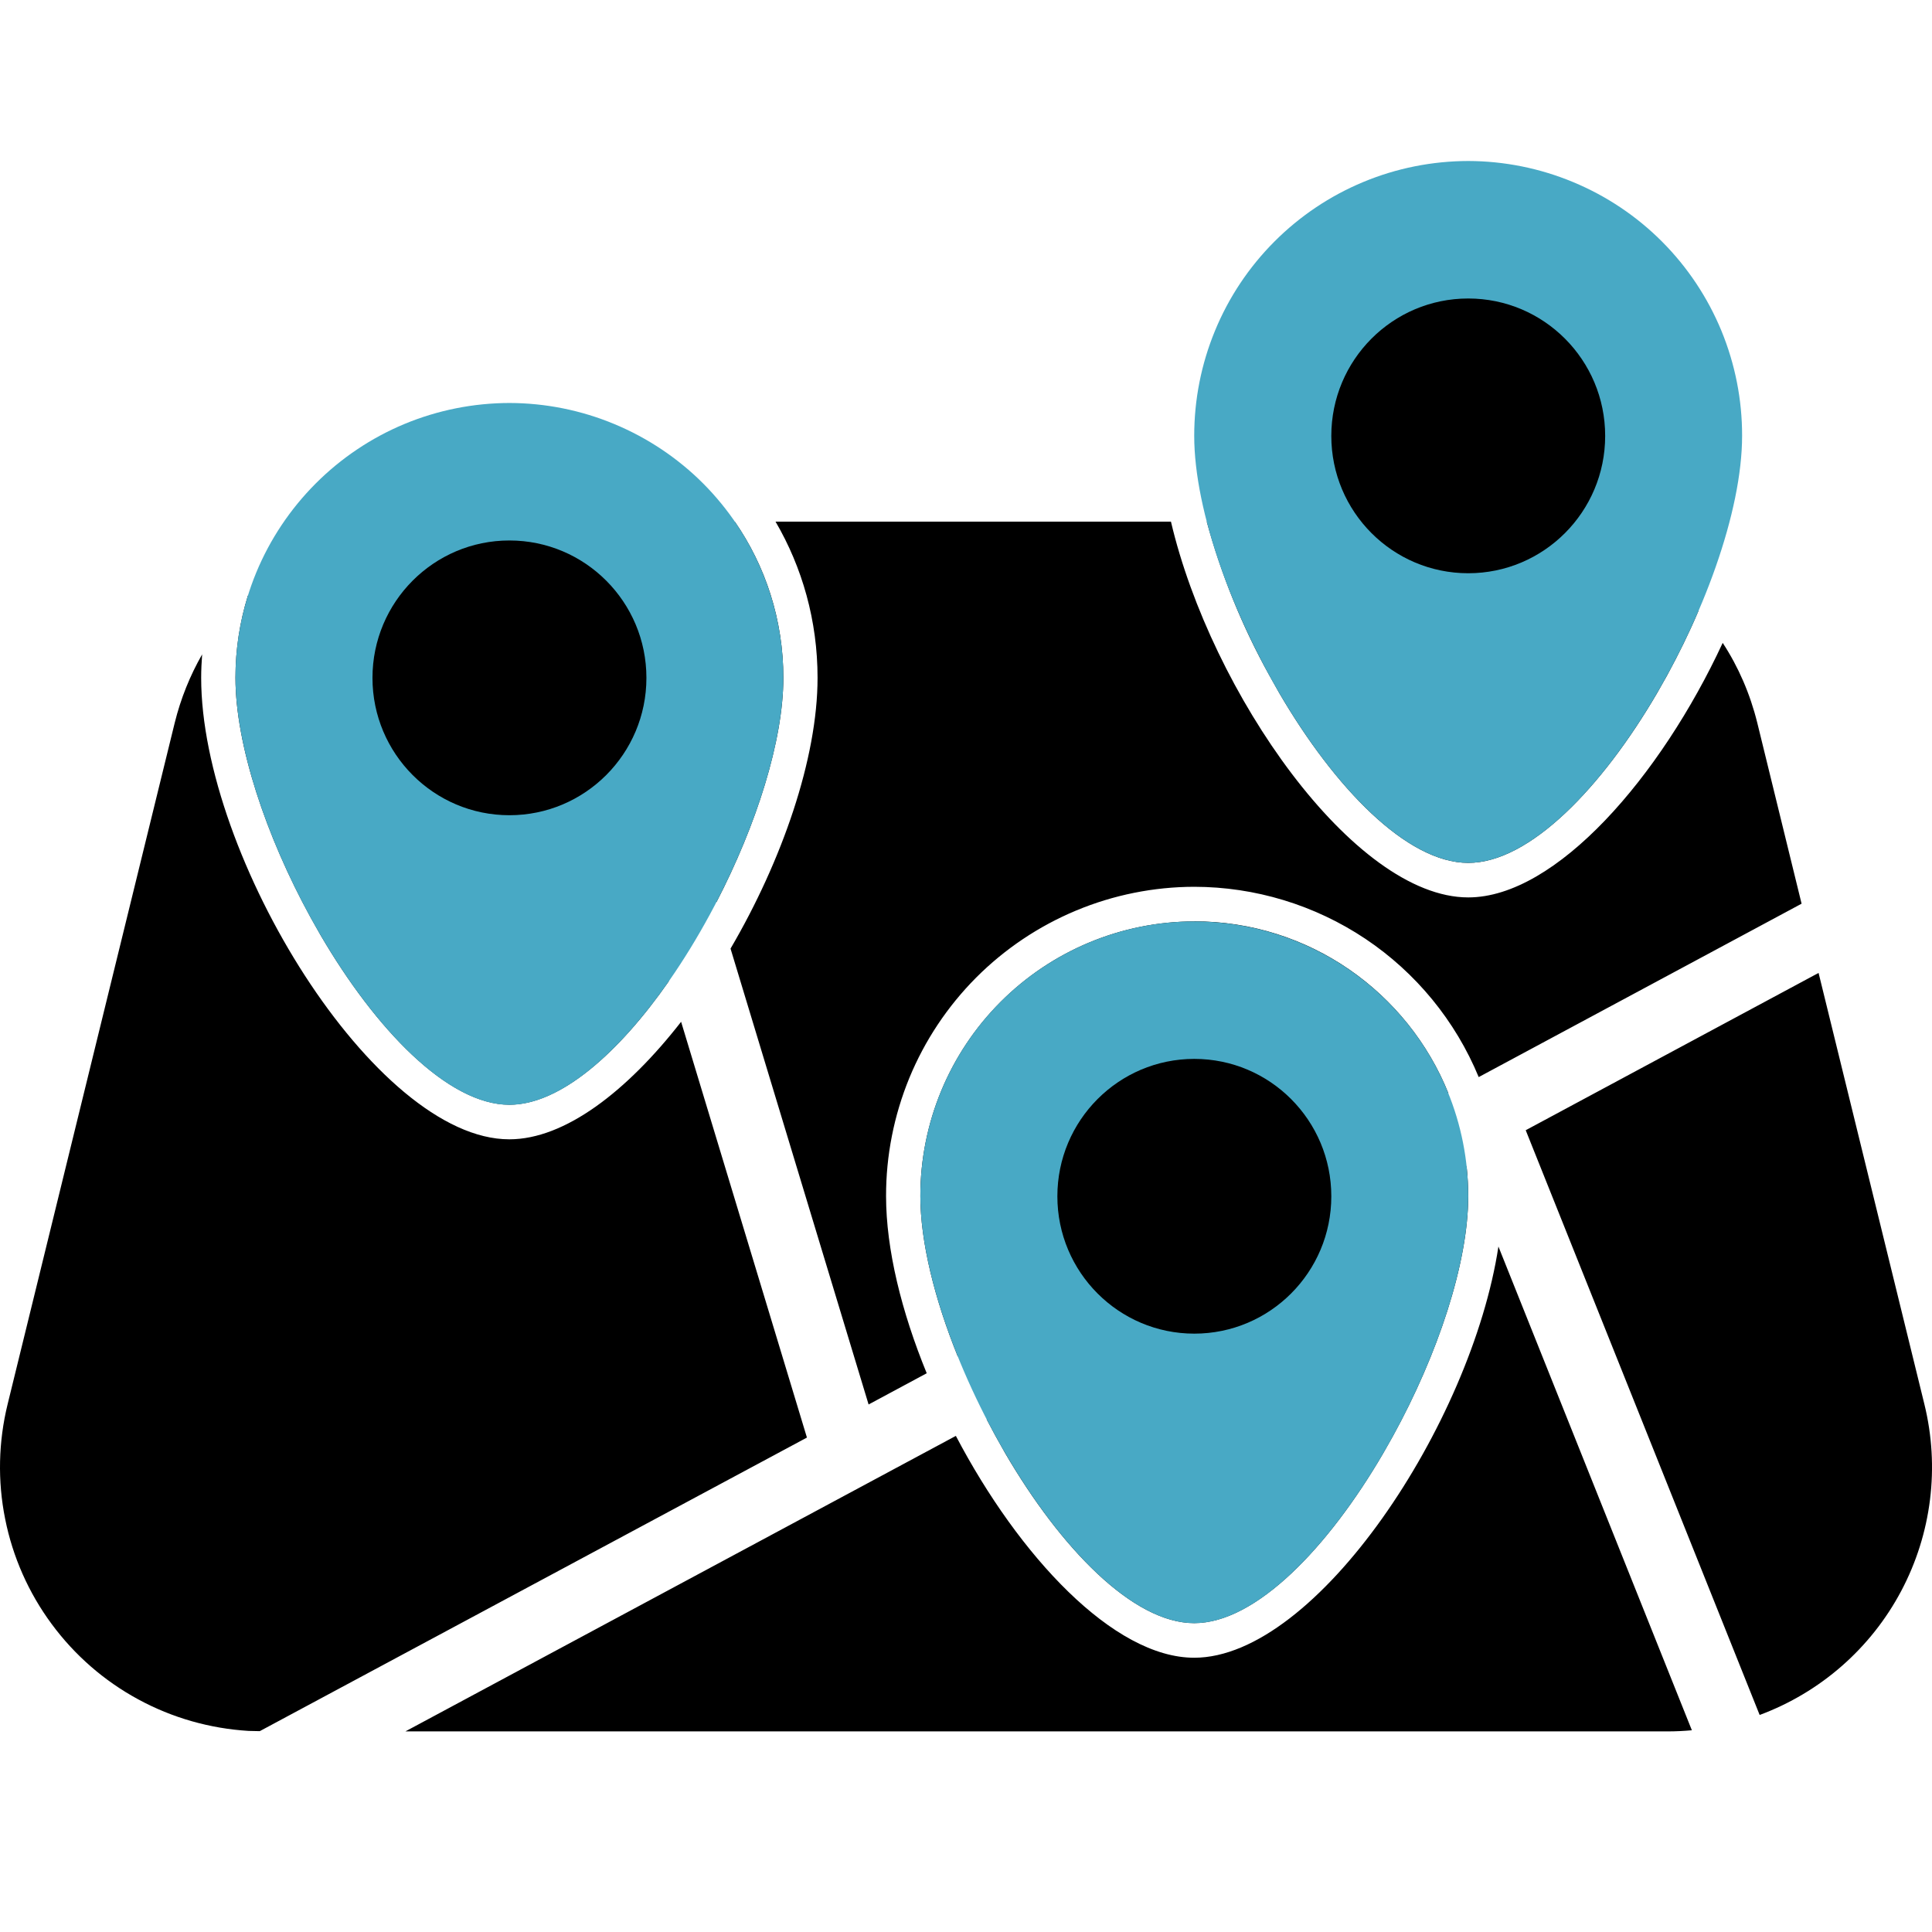
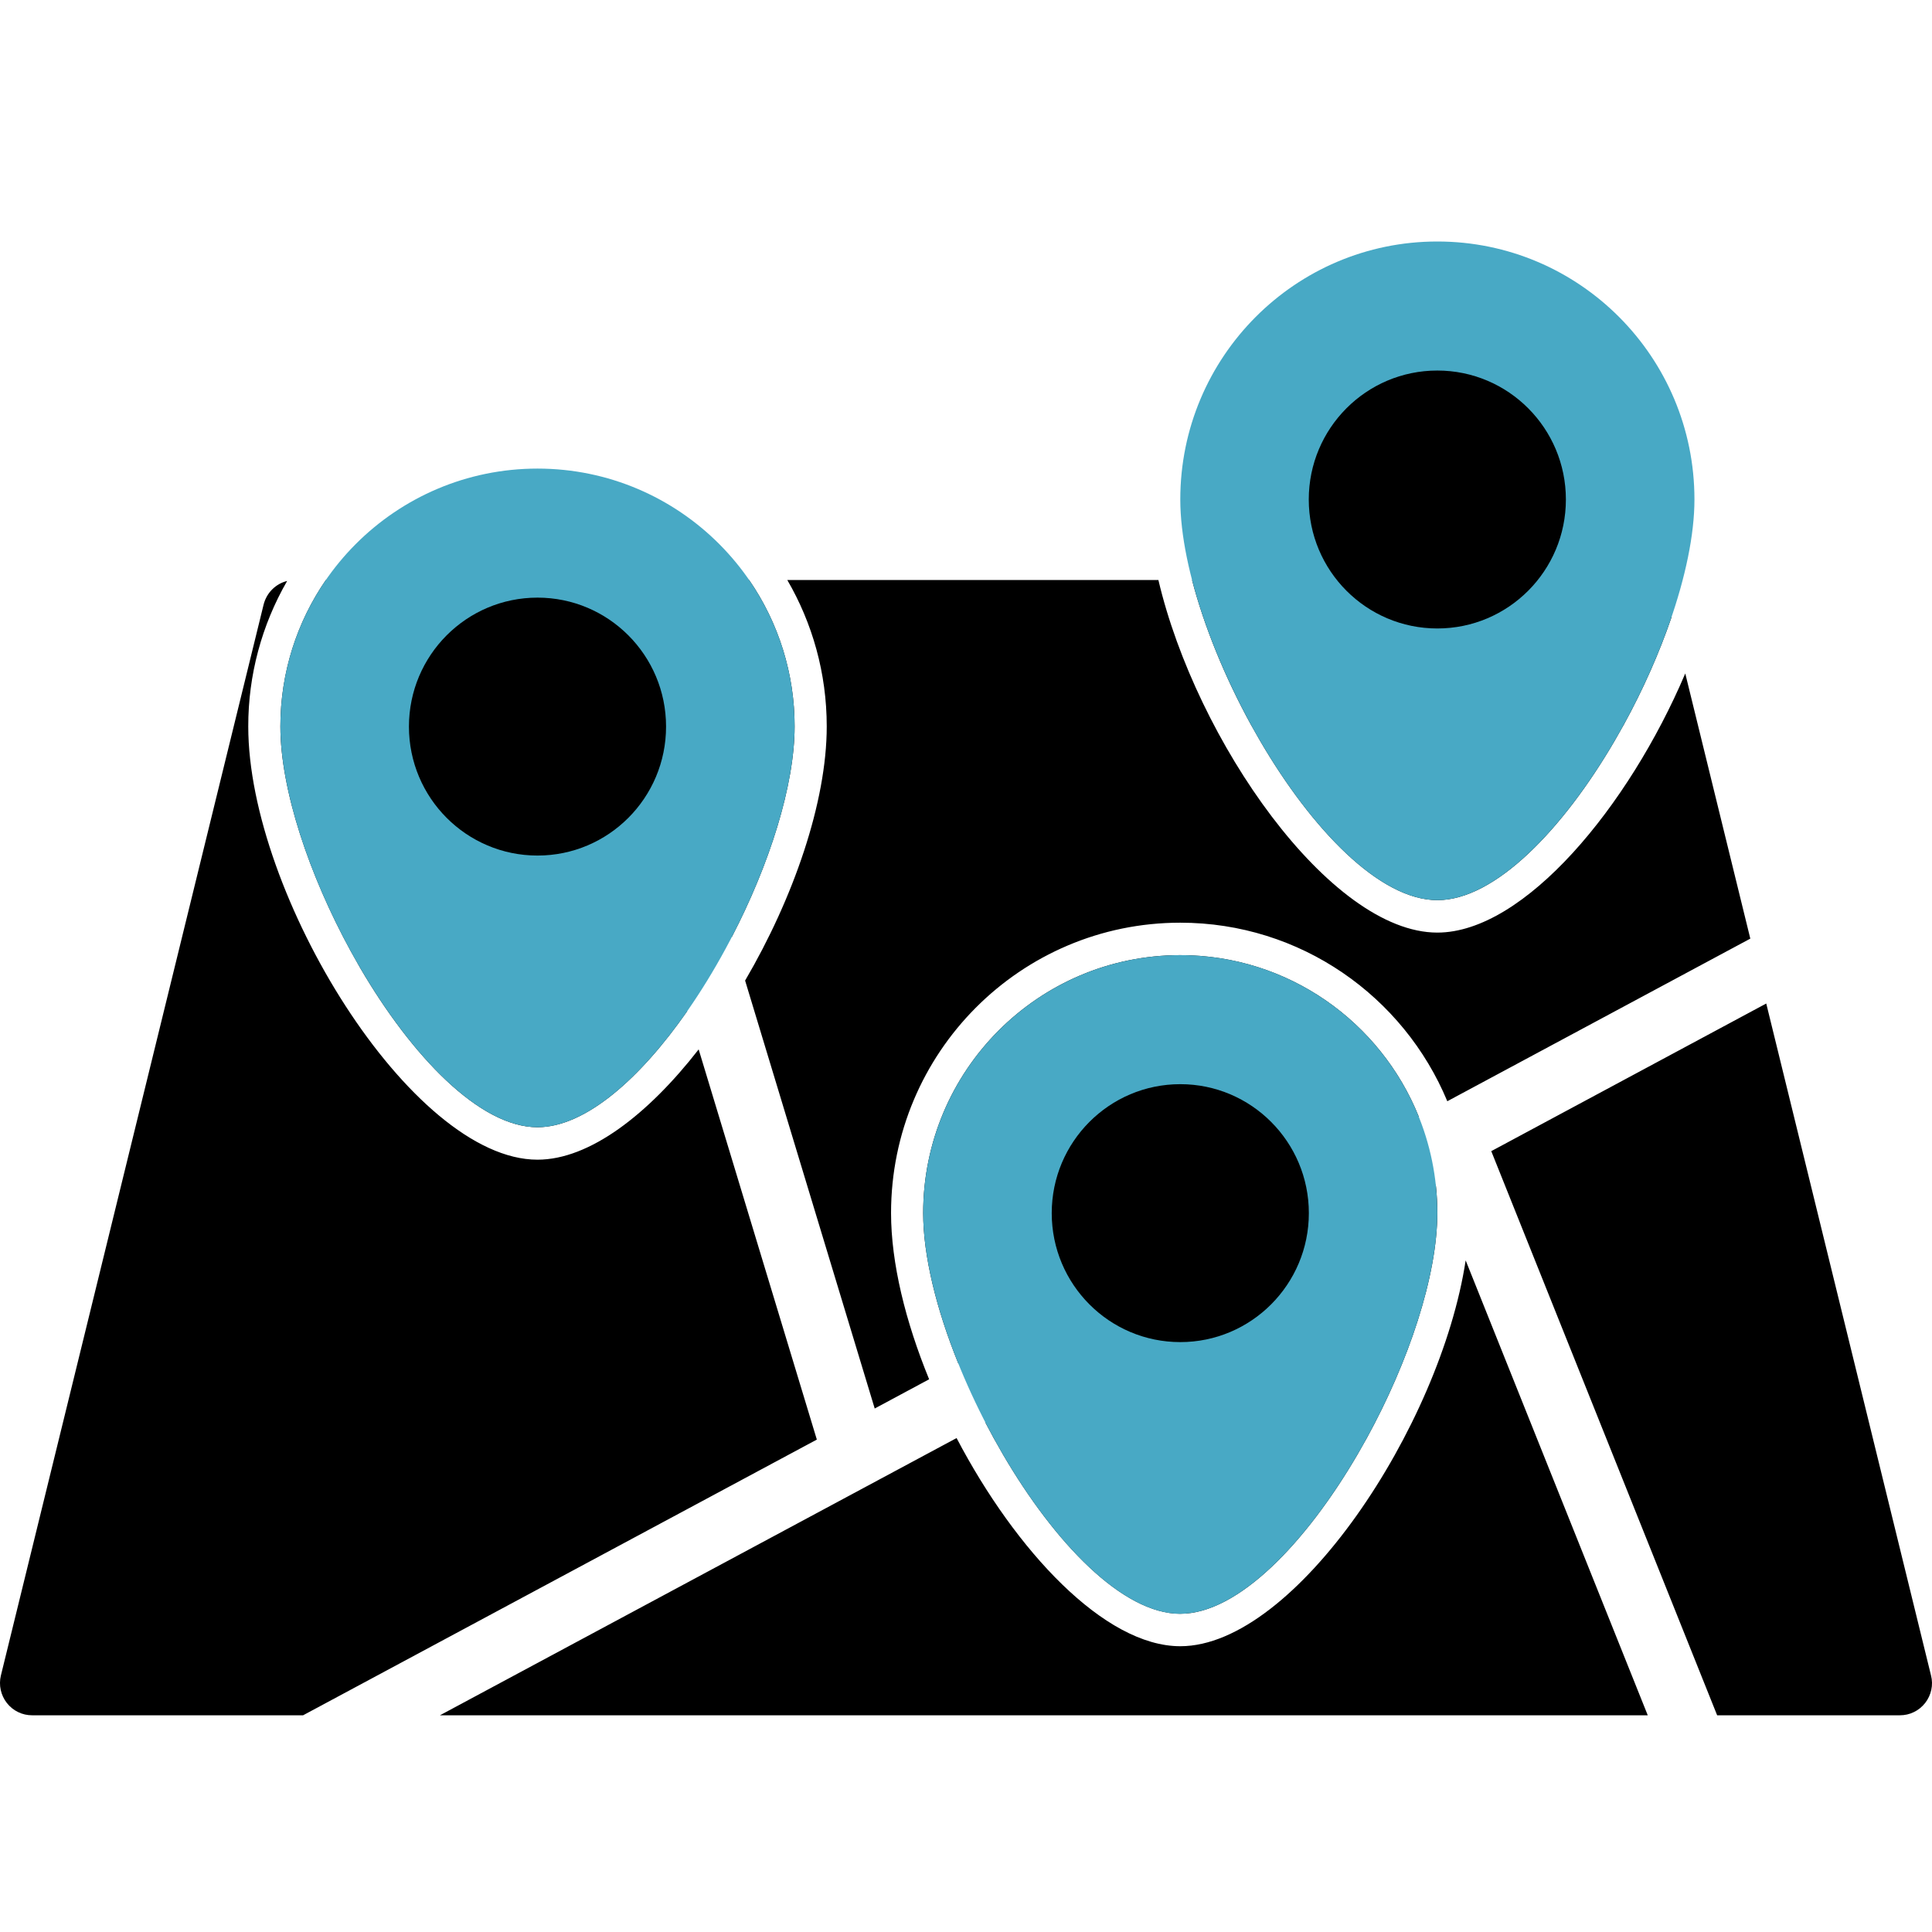
<svg xmlns="http://www.w3.org/2000/svg" viewBox="0 0 24 24" fill="none">
-   <path fill-rule="evenodd" clip-rule="evenodd" d="M18.614 15.485L21.017 21.494C20.917 21.503 20.817 21.508 20.717 21.508H5.036L11.874 17.837C12.656 19.328 13.833 20.593 14.835 20.593C16.357 20.593 18.28 17.68 18.614 15.485V15.485ZM2.499 8.42C2.499 10.635 4.655 14.153 6.327 14.153C7.019 14.153 7.791 13.553 8.461 12.693L10.024 17.858L3.227 21.505L3.089 21.502C2.609 21.473 2.14 21.34 1.717 21.11C1.294 20.881 0.927 20.561 0.641 20.173C0.355 19.786 0.158 19.341 0.064 18.869C-0.031 18.397 -0.02 17.91 0.095 17.442L2.17 8.981C2.245 8.677 2.361 8.391 2.511 8.129C2.504 8.225 2.499 8.322 2.499 8.42V8.42ZM22.591 12.086L23.905 17.442C24.098 18.225 23.995 19.051 23.618 19.763C23.241 20.475 22.615 21.023 21.859 21.304L18.953 14.04L22.591 12.086V12.086ZM18.196 14.445L18.22 14.501C18.232 14.618 18.239 14.738 18.239 14.859C18.239 15.694 17.858 16.83 17.306 17.835L17.181 18.056C16.5 19.223 15.601 20.163 14.835 20.163C14.07 20.163 13.171 19.223 12.489 18.056L12.365 17.835L12.257 17.632L18.196 14.445V14.445ZM14.546 6.48C15.045 8.604 16.817 11.148 18.239 11.148C19.331 11.148 20.63 9.646 21.4 7.986C21.595 8.284 21.741 8.62 21.83 8.981L22.38 11.226L18.369 13.38C18.08 12.681 17.59 12.083 16.961 11.662C16.332 11.242 15.592 11.017 14.835 11.016C14.332 11.017 13.833 11.117 13.368 11.311C12.903 11.505 12.481 11.788 12.125 12.145C11.77 12.502 11.488 12.925 11.296 13.391C11.105 13.857 11.006 14.356 11.007 14.859C11.007 15.519 11.199 16.295 11.512 17.059L10.79 17.447L9.075 11.784C9.714 10.693 10.156 9.423 10.156 8.42C10.156 7.711 9.966 7.048 9.634 6.48H14.546V6.48ZM14.835 11.445C16.265 11.445 17.488 12.329 17.992 13.58L11.898 16.851C11.61 16.138 11.433 15.429 11.433 14.858C11.432 13.955 11.79 13.088 12.428 12.448C13.066 11.808 13.932 11.447 14.835 11.446V11.445ZM6.578 6.48L8.308 12.19C7.69 13.076 6.963 13.723 6.328 13.723C5.563 13.723 4.663 12.782 3.982 11.616L3.857 11.394C3.306 10.389 2.925 9.254 2.925 8.42C2.925 8.065 2.979 7.723 3.079 7.401C3.691 6.81 4.508 6.48 5.358 6.481H6.578V6.48ZM9.731 8.42C9.731 9.201 9.396 10.248 8.901 11.205L7.469 6.481L9.128 6.48C9.509 7.03 9.731 7.699 9.731 8.42V8.42ZM18.642 6.481C19.607 6.481 20.491 6.901 21.099 7.588C20.985 7.858 20.852 8.128 20.71 8.389L20.585 8.61C19.903 9.777 19.004 10.719 18.239 10.719C17.473 10.719 16.574 9.777 15.892 8.61L15.768 8.389C15.433 7.786 15.172 7.145 14.991 6.48H18.642V6.481Z" fill="currentColor" />
-   <path fill-rule="evenodd" clip-rule="evenodd" d="M18.239 10.719C19.698 10.719 21.641 7.298 21.641 5.414C21.642 4.966 21.554 4.523 21.384 4.109C21.213 3.695 20.963 3.319 20.647 3.002C20.331 2.685 19.956 2.434 19.542 2.262C19.129 2.09 18.686 2.001 18.239 2C17.791 2.001 17.348 2.089 16.935 2.261C16.521 2.433 16.146 2.685 15.83 3.002C15.514 3.319 15.263 3.695 15.093 4.109C14.922 4.523 14.835 4.966 14.835 5.414C14.835 7.298 16.779 10.719 18.239 10.719Z" fill="#48A9C5" />
-   <path d="M18.239 7.121C19.178 7.121 19.94 6.357 19.94 5.415C19.94 4.472 19.178 3.708 18.239 3.708C17.299 3.708 16.538 4.472 16.538 5.415C16.538 6.357 17.299 7.121 18.239 7.121Z" fill="currentColor" />
-   <path fill-rule="evenodd" clip-rule="evenodd" d="M6.328 13.725C7.787 13.725 9.731 10.304 9.731 8.42C9.731 7.972 9.644 7.529 9.473 7.115C9.303 6.701 9.052 6.325 8.737 6.008C8.421 5.691 8.045 5.44 7.632 5.268C7.219 5.096 6.776 5.007 6.328 5.006C5.881 5.007 5.438 5.095 5.024 5.267C4.611 5.439 4.236 5.691 3.92 6.008C3.604 6.325 3.353 6.701 3.182 7.115C3.012 7.529 2.924 7.972 2.925 8.42C2.925 10.304 4.868 13.725 6.328 13.725Z" fill="#48A9C5" />
-   <path d="M6.328 10.127C7.268 10.127 8.03 9.363 8.03 8.421C8.03 7.478 7.268 6.714 6.328 6.714C5.389 6.714 4.627 7.478 4.627 8.421C4.627 9.363 5.389 10.127 6.328 10.127Z" fill="currentColor" />
-   <path fill-rule="evenodd" clip-rule="evenodd" d="M14.836 20.164C16.295 20.164 18.239 16.744 18.239 14.859C18.239 14.412 18.152 13.969 17.981 13.555C17.811 13.141 17.56 12.765 17.244 12.448C16.928 12.131 16.553 11.879 16.14 11.707C15.727 11.535 15.284 11.447 14.836 11.446C14.389 11.446 13.946 11.535 13.532 11.707C13.119 11.879 12.744 12.13 12.428 12.447C12.111 12.764 11.861 13.141 11.69 13.555C11.52 13.968 11.432 14.412 11.433 14.859C11.433 16.744 13.376 20.164 14.836 20.164Z" fill="#48A9C5" />
-   <path d="M14.836 16.567C15.776 16.567 16.538 15.803 16.538 14.861C16.538 13.918 15.776 13.154 14.836 13.154C13.897 13.154 13.135 13.918 13.135 14.861C13.135 15.803 13.897 16.567 14.836 16.567Z" fill="currentColor" />
+   <path fill-rule="evenodd" clip-rule="evenodd" d="M3.084 9.025C3.084 11.104 5.107 14.406 6.677 14.406C7.325 14.406 8.051 13.843 8.679 13.036L10.147 17.883L3.765 21.308H0.4C0.339 21.308 0.279 21.295 0.225 21.268C0.17 21.242 0.123 21.203 0.085 21.155C0.048 21.108 0.022 21.052 0.009 20.993C-0.004 20.934 -0.003 20.872 0.011 20.814L3.275 7.509C3.293 7.439 3.329 7.374 3.38 7.323C3.432 7.271 3.496 7.234 3.567 7.217C3.25 7.766 3.083 8.39 3.084 9.024V9.025ZM21.941 12.466L23.988 20.814C24.003 20.872 24.004 20.934 23.991 20.993C23.978 21.052 23.952 21.108 23.915 21.155C23.877 21.203 23.83 21.242 23.775 21.268C23.721 21.295 23.661 21.308 23.6 21.308H21.331L18.525 14.3L21.941 12.466V12.466ZM18.207 15.657L20.469 21.308H5.465L11.883 17.864C12.616 19.263 13.72 20.45 14.662 20.45C16.09 20.45 17.894 17.716 18.207 15.657V15.657ZM17.816 14.68L17.838 14.735C17.85 14.845 17.855 14.956 17.855 15.069C17.855 15.852 17.498 16.917 16.981 17.861L16.863 18.069C16.224 19.164 15.38 20.047 14.662 20.047C13.943 20.047 13.1 19.164 12.46 18.069L12.342 17.861C12.308 17.799 12.274 17.735 12.241 17.672L17.816 14.68V14.68ZM9.78 7.205L14.39 7.205C14.858 9.198 16.521 11.585 17.855 11.585C18.936 11.585 20.232 10.02 20.935 8.366L21.743 11.66L17.979 13.68C17.437 12.377 16.155 11.462 14.662 11.462C12.678 11.462 11.069 13.076 11.069 15.069C11.069 15.689 11.248 16.417 11.542 17.134L10.866 17.497L9.256 12.181C9.855 11.159 10.27 9.966 10.27 9.024C10.27 8.361 10.091 7.739 9.78 7.205V7.205ZM14.662 11.865C16.003 11.865 17.151 12.695 17.624 13.87L11.905 16.939C11.634 16.27 11.468 15.604 11.468 15.069C11.468 13.3 12.898 11.865 14.662 11.865H14.662ZM6.913 7.205L8.536 12.562C7.956 13.395 7.273 14.003 6.677 14.003C5.959 14.003 5.115 13.12 4.475 12.025L4.358 11.817C3.841 10.873 3.483 9.808 3.483 9.024C3.483 8.349 3.692 7.722 4.048 7.205H6.913V7.205ZM7.748 7.205L9.306 7.205C9.675 7.74 9.872 8.375 9.871 9.024C9.871 9.759 9.557 10.741 9.091 11.639L7.748 7.205H7.748ZM20.337 7.205C20.521 7.205 20.681 7.331 20.725 7.509L20.764 7.668C20.613 8.11 20.411 8.566 20.175 8.996L20.057 9.204C19.418 10.299 18.574 11.182 17.856 11.182C17.137 11.182 16.294 10.299 15.654 9.204L15.536 8.996C15.217 8.414 14.959 7.785 14.808 7.205L20.337 7.205V7.205Z" fill="currentColor" />
+   <path fill-rule="evenodd" clip-rule="evenodd" d="M17.855 11.182C19.225 11.182 21.049 7.973 21.049 6.204C21.049 4.434 19.619 3 17.855 3C16.092 3 14.662 4.434 14.662 6.204C14.662 7.973 16.486 11.182 17.855 11.182V11.182Z" fill="#48A9C5" />
+   <path d="M17.855 7.807C18.737 7.807 19.452 7.09 19.452 6.205C19.452 5.32 18.737 4.603 17.855 4.603C16.973 4.603 16.258 5.32 16.258 6.205C16.258 7.09 16.973 7.807 17.855 7.807Z" fill="currentColor" />
+   <path fill-rule="evenodd" clip-rule="evenodd" d="M6.677 14.003C8.047 14.003 9.871 10.794 9.871 9.024C9.871 7.255 8.441 5.821 6.677 5.821C4.913 5.821 3.483 7.255 3.483 9.024C3.483 10.794 5.307 14.003 6.677 14.003V14.003Z" fill="#48A9C5" />
+   <path d="M6.677 10.628C7.559 10.628 8.274 9.911 8.274 9.026C8.274 8.141 7.559 7.424 6.677 7.424C5.795 7.424 5.08 8.141 5.08 9.026C5.08 9.911 5.795 10.628 6.677 10.628Z" fill="currentColor" />
+   <path fill-rule="evenodd" clip-rule="evenodd" d="M14.662 20.047C16.031 20.047 17.855 16.838 17.855 15.069C17.855 13.3 16.425 11.865 14.662 11.865C12.898 11.865 11.468 13.3 11.468 15.069C11.468 16.838 13.292 20.048 14.662 20.048V20.047Z" fill="#48A9C5" />
+   <path d="M14.662 16.672C15.543 16.672 16.259 15.955 16.259 15.07C16.259 14.185 15.543 13.468 14.662 13.468C13.78 13.468 13.065 14.185 13.065 15.07C13.065 15.955 13.78 16.672 14.662 16.672Z" fill="currentColor" />
</svg>
